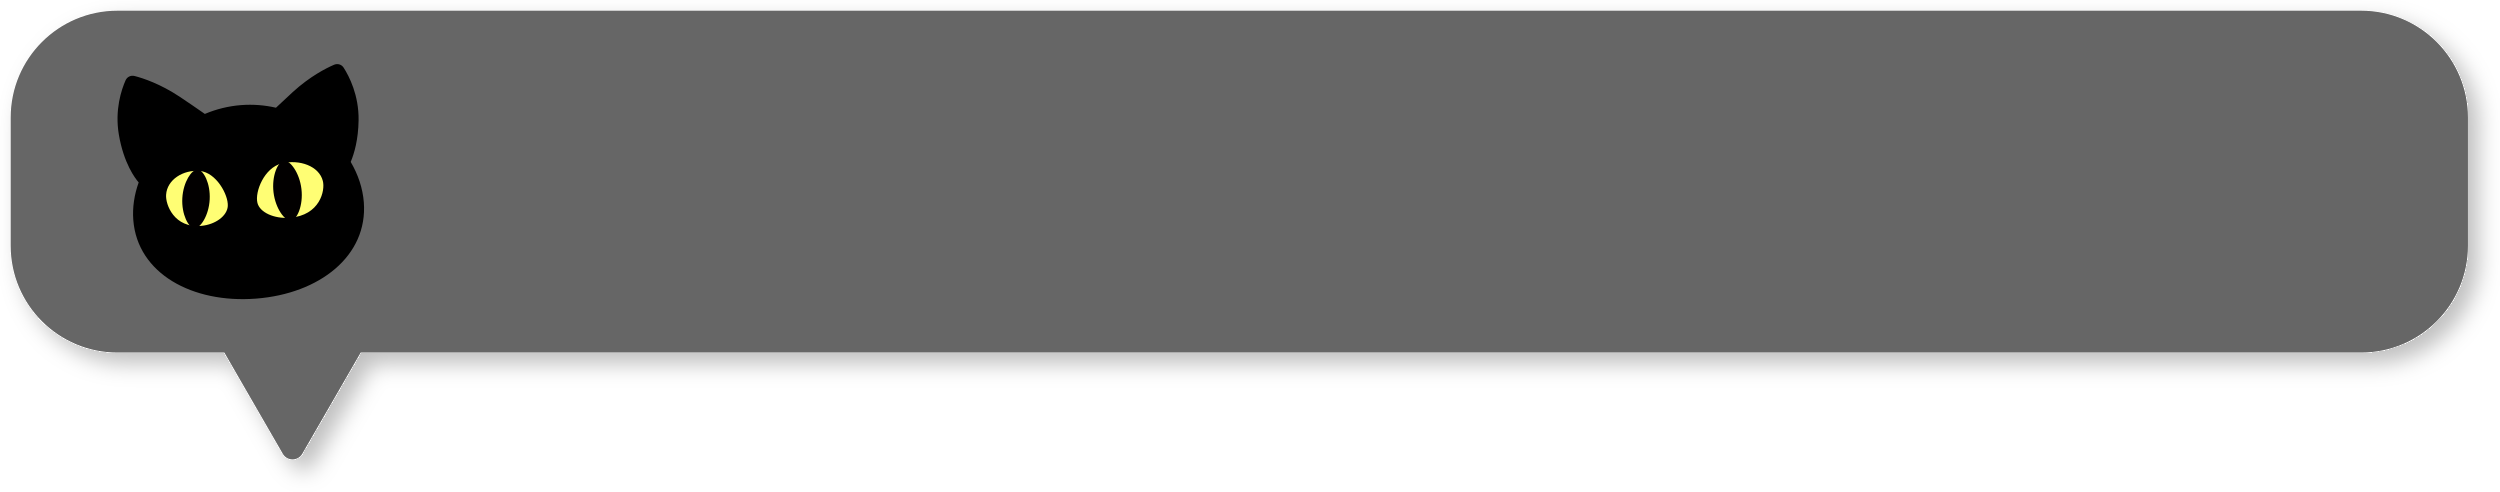
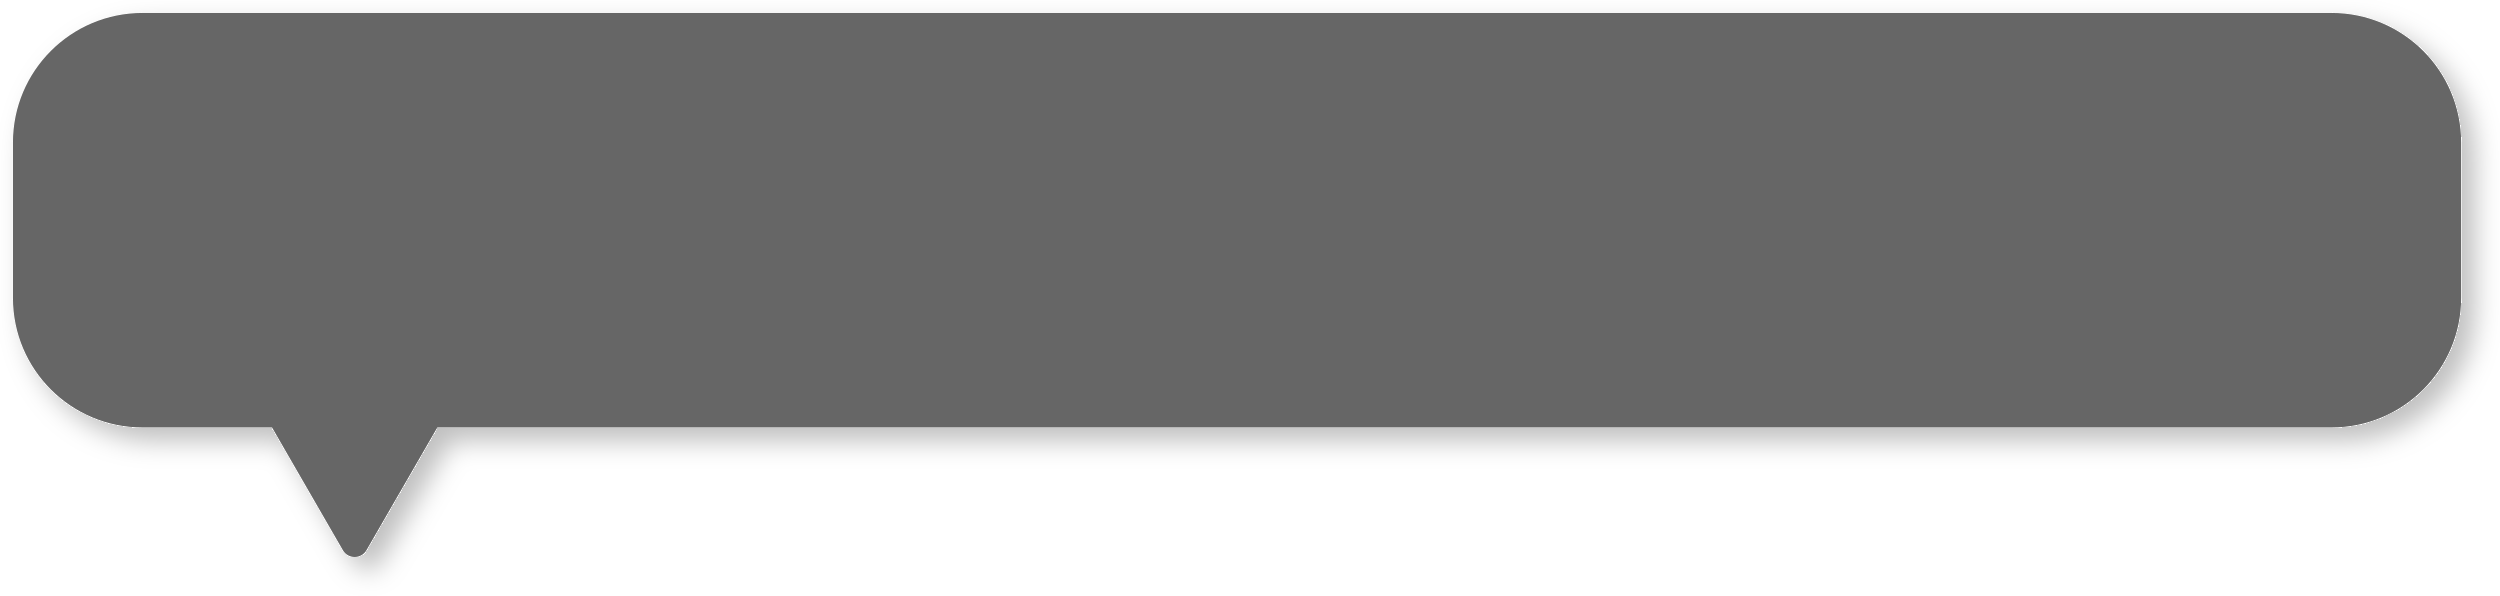
- <svg xmlns="http://www.w3.org/2000/svg" width="234" height="46" viewBox="0 0 234 46" fill="none">
-   <g filter="url(#filter0_d_18_8344)">
-     <path d="M28.293 42.474C27.888 43.175 26.875 43.175 26.47 42.474L21 33H11C5.477 33 1 28.523 1 23V11C1 5.477 5.477 1 11 1H221C226.523 1 231 5.477 231 11V23C231 28.523 226.523 33 221 33H33.763L28.293 42.474Z" fill="#666666" />
+ <svg xmlns="http://www.w3.org/2000/svg" width="193" height="46" viewBox="0 0 193 46" fill="none">
+   <g filter="url(#filter0_d_1_5353)">
+     <path d="M28.293 42.474C27.888 43.175 26.875 43.175 26.47 42.474L21 33H11C5.477 33 1 28.523 1 23V11C1 5.477 5.477 1 11 1H180C185.523 1 190 5.477 190 11V23C190 28.523 185.523 33 180 33H33.763L28.293 42.474Z" fill="#666666" />
  </g>
-   <path d="M31.269 6.061C31.598 5.92 31.969 6.029 32.163 6.33C32.68 7.135 33.597 8.902 33.564 11.254C33.538 13.072 33.157 14.366 32.826 15.156C33.517 16.33 33.953 17.617 34.054 18.936C34.439 23.938 29.922 27.492 23.963 27.951C18.005 28.41 12.862 25.6 12.477 20.598C12.386 19.418 12.57 18.222 12.98 17.076C12.639 16.683 11.58 15.282 11.124 12.597C10.731 10.278 11.367 8.393 11.755 7.517C11.9 7.19 12.25 7.025 12.597 7.114C13.41 7.324 14.998 7.849 16.81 9.049C17.526 9.523 18.395 10.122 19.173 10.664C20.228 10.221 21.369 9.929 22.569 9.837C23.694 9.75 24.79 9.843 25.83 10.083C26.368 9.573 26.923 9.053 27.402 8.617C29.009 7.154 30.497 6.393 31.269 6.061Z" fill="black" />
-   <path d="M30.216 16.932C30.454 17.823 29.948 20.164 27.136 20.381C25.654 20.495 24.319 19.884 24.096 18.993C23.837 17.957 24.728 15.702 26.367 15.297C28.04 14.885 29.868 15.552 30.216 16.932Z" fill="#FFFE74" />
-   <path d="M15.547 18.231C15.479 19.148 16.306 21.377 18.841 21.141C20.177 21.017 21.266 20.201 21.321 19.287C21.384 18.223 20.228 16.141 18.706 16.004C17.151 15.864 15.634 16.814 15.547 18.231Z" fill="#FFFE74" />
-   <path d="M28.215 17.688C28.398 19.235 27.8 20.577 27.24 20.644C26.68 20.71 25.784 19.545 25.601 17.998C25.418 16.451 26.016 15.109 26.576 15.042C27.136 14.976 28.032 16.141 28.215 17.688Z" fill="#020000" />
-   <path d="M17.065 18.544C16.98 20.06 17.643 21.329 18.192 21.36C18.741 21.391 19.541 20.203 19.626 18.688C19.711 17.172 19.048 15.903 18.499 15.872C17.95 15.841 17.15 17.029 17.065 18.544Z" fill="#020000" />
  <defs>
-     <filter id="filter0_d_18_8344" x="0" y="0" width="234" height="46" filterUnits="userSpaceOnUse" color-interpolation-filters="sRGB">
+     <filter id="filter0_d_1_5353" x="0" y="0" width="193" height="46" filterUnits="userSpaceOnUse" color-interpolation-filters="sRGB">
      <feFlood flood-opacity="0" result="BackgroundImageFix" />
      <feColorMatrix in="SourceAlpha" type="matrix" values="0 0 0 0 0 0 0 0 0 0 0 0 0 0 0 0 0 0 127 0" result="hardAlpha" />
      <feOffset dx="1" dy="1" />
      <feGaussianBlur stdDeviation="1" />
      <feComposite in2="hardAlpha" operator="out" />
      <feColorMatrix type="matrix" values="0 0 0 0 0 0 0 0 0 0 0 0 0 0 0 0 0 0 0.25 0" />
-       <feBlend mode="normal" in2="BackgroundImageFix" result="effect1_dropShadow_18_8344" />
-       <feBlend mode="normal" in="SourceGraphic" in2="effect1_dropShadow_18_8344" result="shape" />
+       <feBlend mode="normal" in2="BackgroundImageFix" result="effect1_dropShadow_1_5353" />
+       <feBlend mode="normal" in="SourceGraphic" in2="effect1_dropShadow_1_5353" result="shape" />
    </filter>
  </defs>
</svg>
